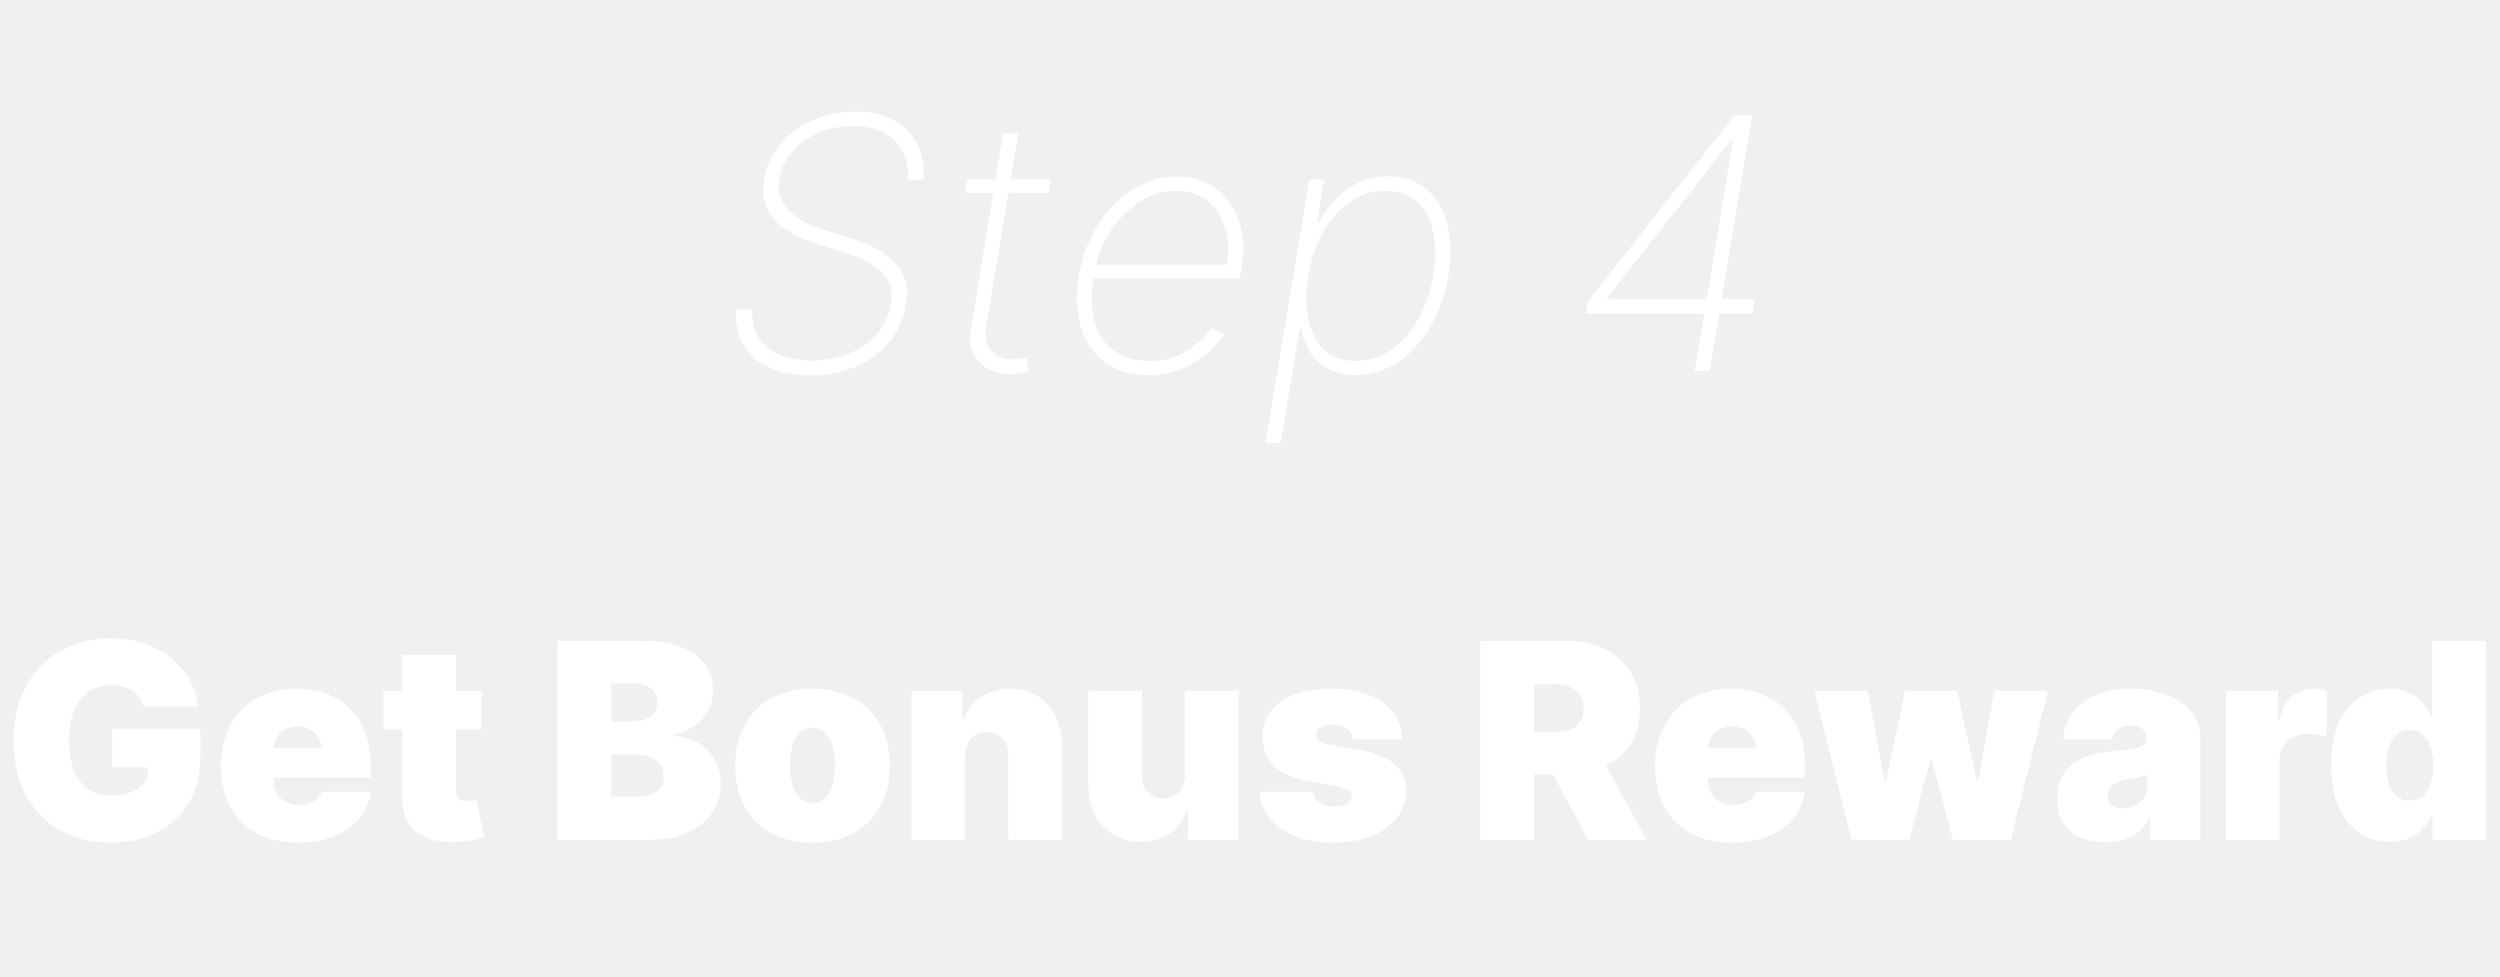
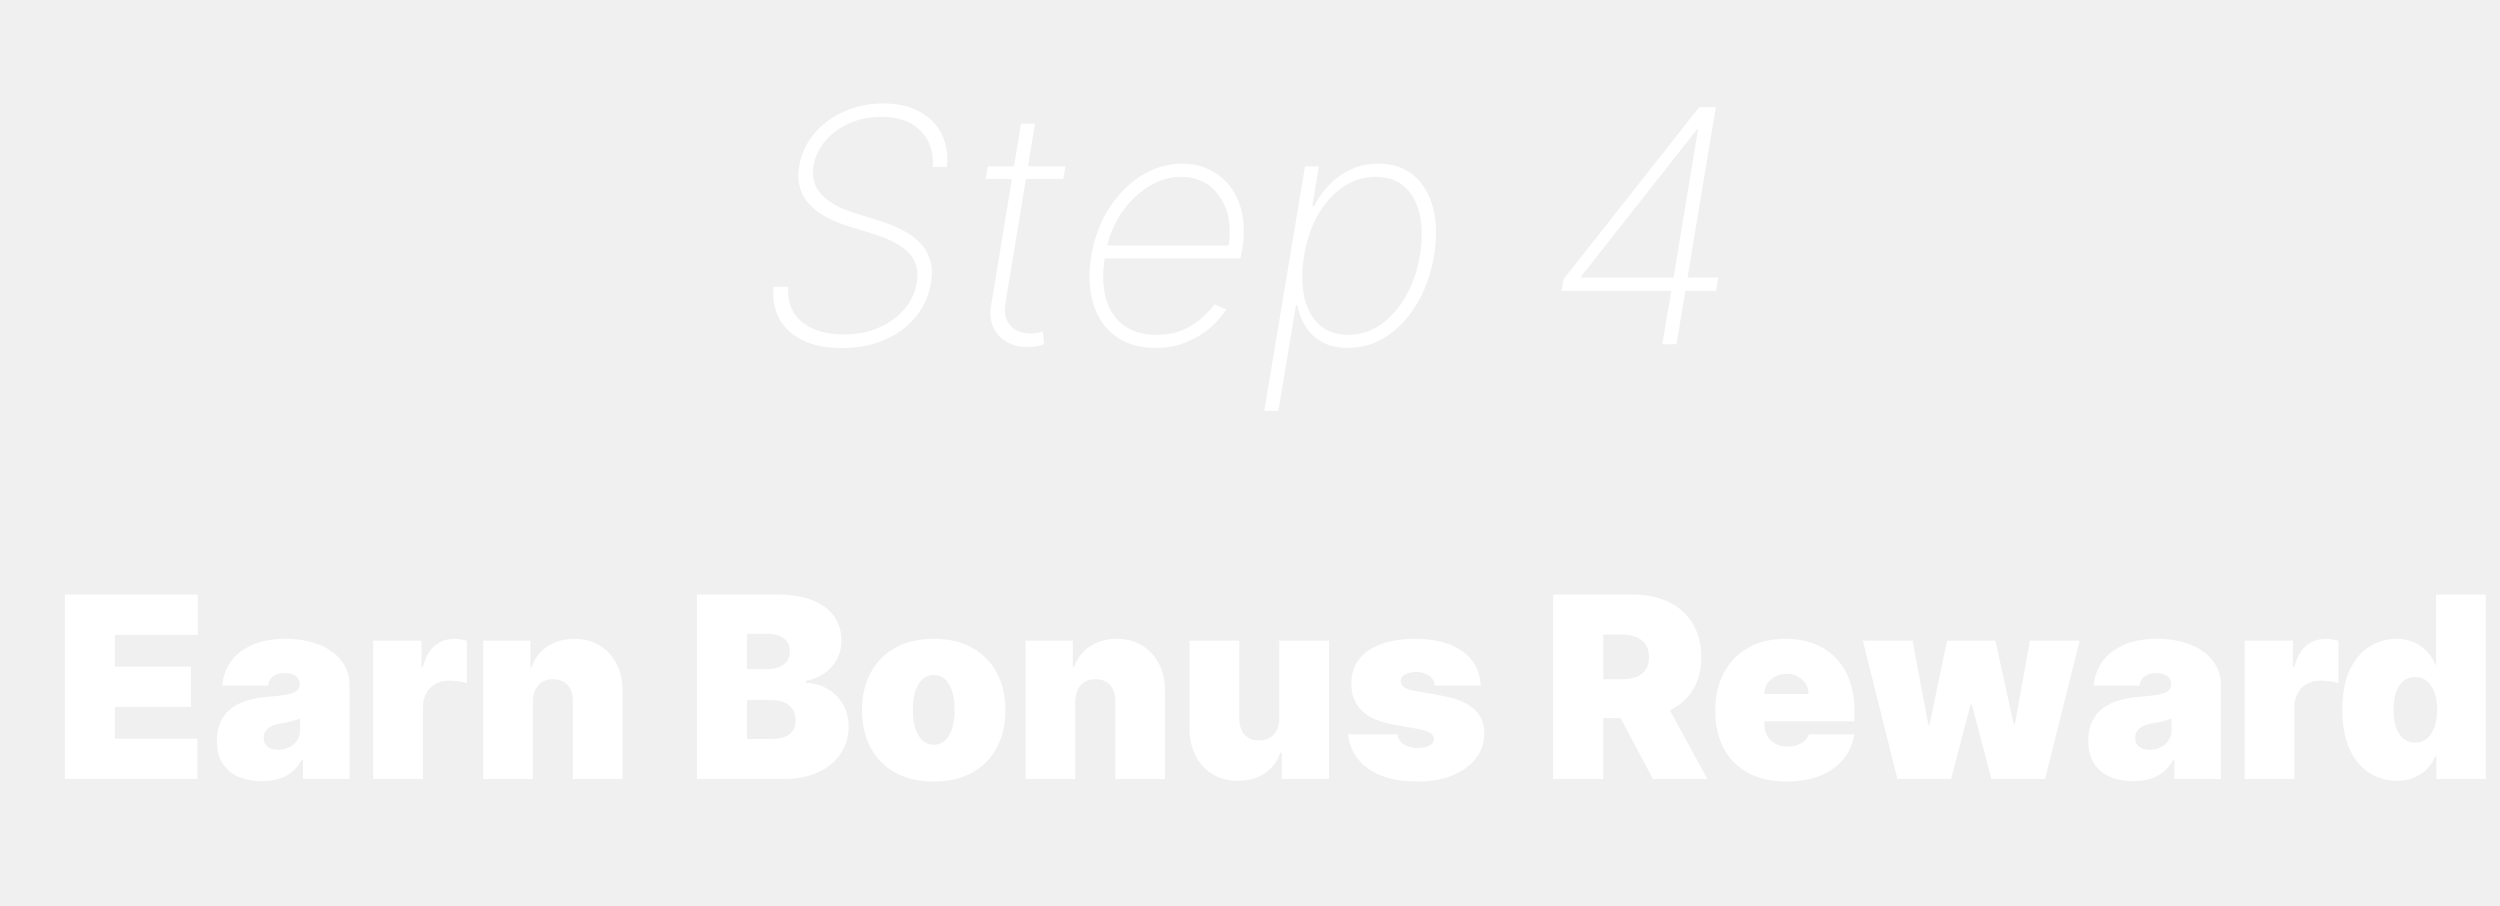
- <svg xmlns="http://www.w3.org/2000/svg" width="128" height="50" viewBox="0 0 128 50" fill="none">
-   <path d="M46.488 9.214C46.539 8.383 46.313 7.716 45.811 7.213C45.312 6.706 44.592 6.452 43.65 6.452C43.011 6.452 42.425 6.57 41.892 6.804C41.36 7.038 40.916 7.36 40.563 7.769C40.213 8.174 39.994 8.636 39.904 9.156C39.849 9.493 39.864 9.798 39.949 10.07C40.039 10.339 40.186 10.577 40.39 10.786C40.595 10.995 40.848 11.18 41.151 11.342C41.453 11.5 41.792 11.639 42.167 11.758L43.529 12.18C43.993 12.329 44.417 12.501 44.801 12.697C45.188 12.893 45.514 13.128 45.779 13.401C46.043 13.669 46.23 13.984 46.341 14.347C46.456 14.709 46.473 15.126 46.392 15.599C46.277 16.303 46 16.927 45.561 17.472C45.122 18.018 44.553 18.444 43.855 18.751C43.156 19.058 42.35 19.211 41.438 19.211C40.599 19.211 39.887 19.068 39.303 18.783C38.724 18.497 38.296 18.101 38.019 17.594C37.742 17.082 37.635 16.494 37.699 15.829H38.517C38.47 16.371 38.566 16.84 38.805 17.236C39.044 17.628 39.399 17.93 39.872 18.143C40.35 18.357 40.914 18.463 41.566 18.463C42.274 18.463 42.913 18.342 43.484 18.099C44.059 17.856 44.532 17.519 44.903 17.089C45.278 16.658 45.512 16.16 45.606 15.593C45.683 15.133 45.64 14.736 45.478 14.404C45.316 14.072 45.041 13.786 44.654 13.548C44.27 13.305 43.782 13.092 43.19 12.908L41.72 12.448C40.748 12.137 40.039 11.715 39.591 11.182C39.144 10.646 38.984 9.979 39.112 9.182C39.231 8.496 39.51 7.893 39.949 7.373C40.388 6.853 40.94 6.446 41.605 6.152C42.269 5.858 42.994 5.711 43.778 5.711C44.558 5.711 45.22 5.862 45.766 6.165C46.316 6.463 46.72 6.876 46.98 7.405C47.245 7.933 47.34 8.536 47.268 9.214H46.488ZM53.813 9.182L53.692 9.879H49.409L49.524 9.182H53.813ZM51.359 6.83H52.132L50.509 16.68C50.441 17.08 50.462 17.408 50.573 17.664C50.688 17.916 50.86 18.103 51.09 18.227C51.325 18.346 51.591 18.405 51.889 18.405C52.022 18.405 52.141 18.395 52.247 18.374C52.354 18.348 52.461 18.32 52.567 18.291L52.637 19C52.505 19.047 52.365 19.085 52.215 19.115C52.066 19.145 51.894 19.16 51.698 19.16C51.289 19.16 50.918 19.068 50.586 18.885C50.257 18.702 50.008 18.435 49.838 18.086C49.671 17.736 49.631 17.315 49.716 16.82L51.359 6.83ZM58.767 19.204C57.881 19.204 57.146 18.985 56.562 18.546C55.978 18.107 55.571 17.506 55.341 16.744C55.111 15.981 55.077 15.111 55.239 14.136C55.401 13.155 55.725 12.282 56.211 11.515C56.696 10.748 57.291 10.143 57.994 9.7C58.697 9.256 59.456 9.035 60.269 9.035C60.819 9.035 61.32 9.146 61.772 9.367C62.227 9.589 62.611 9.906 62.922 10.32C63.233 10.729 63.448 11.225 63.568 11.809C63.687 12.393 63.687 13.049 63.568 13.778L63.478 14.264H55.706L55.827 13.554H62.813C62.933 12.847 62.899 12.207 62.711 11.636C62.524 11.061 62.213 10.605 61.778 10.268C61.348 9.932 60.819 9.763 60.193 9.763C59.553 9.763 58.944 9.949 58.365 10.32C57.789 10.686 57.295 11.176 56.882 11.79C56.473 12.403 56.2 13.079 56.063 13.816L55.987 14.212C55.85 15.056 55.867 15.8 56.038 16.443C56.213 17.082 56.536 17.583 57.01 17.945C57.483 18.303 58.1 18.482 58.863 18.482C59.396 18.482 59.869 18.393 60.282 18.214C60.7 18.03 61.053 17.809 61.343 17.549C61.637 17.289 61.867 17.038 62.034 16.795L62.679 17.082C62.483 17.41 62.202 17.739 61.836 18.067C61.469 18.391 61.028 18.661 60.512 18.879C59.997 19.096 59.415 19.204 58.767 19.204ZM64.787 22.682L67.037 9.182H67.798L67.44 11.374H67.536C67.757 10.952 68.034 10.565 68.367 10.211C68.703 9.857 69.097 9.574 69.549 9.361C70.005 9.143 70.514 9.035 71.077 9.035C71.869 9.035 72.523 9.252 73.039 9.687C73.555 10.121 73.911 10.72 74.107 11.483C74.303 12.246 74.32 13.124 74.158 14.117C73.992 15.105 73.68 15.983 73.225 16.75C72.773 17.513 72.219 18.114 71.563 18.553C70.906 18.987 70.186 19.204 69.402 19.204C68.844 19.204 68.371 19.098 67.983 18.885C67.6 18.672 67.297 18.389 67.075 18.035C66.854 17.677 66.7 17.285 66.615 16.859H66.538L65.567 22.682H64.787ZM66.986 14.11C66.85 14.945 66.85 15.693 66.986 16.354C67.126 17.01 67.399 17.53 67.804 17.913C68.213 18.293 68.748 18.482 69.409 18.482C70.078 18.482 70.685 18.291 71.23 17.907C71.78 17.519 72.24 16.995 72.611 16.334C72.986 15.674 73.242 14.932 73.378 14.11C73.514 13.288 73.514 12.548 73.378 11.892C73.242 11.236 72.971 10.718 72.566 10.339C72.161 9.955 71.62 9.763 70.943 9.763C70.278 9.763 69.671 9.953 69.121 10.332C68.571 10.707 68.111 11.223 67.74 11.879C67.374 12.531 67.122 13.275 66.986 14.11ZM81.2 16.06L81.302 15.421L88.8 5.909H89.286L89.088 7.143H88.672L82.287 15.248V15.318H89.849L89.721 16.06H81.2ZM86.761 19L87.292 15.836L87.343 15.555L88.935 5.909H89.714L87.541 19H86.761ZM7.346 36.179C7.303 36.003 7.235 35.849 7.142 35.717C7.049 35.581 6.933 35.466 6.794 35.374C6.658 35.278 6.499 35.206 6.316 35.16C6.138 35.11 5.94 35.085 5.725 35.085C5.261 35.085 4.865 35.196 4.537 35.418C4.212 35.64 3.963 35.96 3.791 36.378C3.622 36.795 3.537 37.299 3.537 37.889C3.537 38.486 3.619 38.996 3.781 39.42C3.943 39.845 4.185 40.169 4.507 40.395C4.828 40.62 5.228 40.733 5.705 40.733C6.126 40.733 6.476 40.672 6.754 40.549C7.036 40.426 7.246 40.252 7.385 40.027C7.525 39.802 7.594 39.536 7.594 39.231L8.071 39.281H5.745V37.312H10.259V38.724C10.259 39.653 10.062 40.446 9.667 41.106C9.276 41.762 8.736 42.266 8.047 42.617C7.361 42.965 6.573 43.139 5.685 43.139C4.694 43.139 3.824 42.929 3.075 42.508C2.326 42.087 1.741 41.487 1.32 40.708C0.902 39.929 0.694 39.003 0.694 37.929C0.694 37.087 0.821 36.341 1.076 35.692C1.335 35.042 1.693 34.494 2.15 34.046C2.608 33.595 3.136 33.256 3.736 33.027C4.336 32.795 4.979 32.679 5.665 32.679C6.268 32.679 6.829 32.765 7.346 32.938C7.866 33.106 8.325 33.349 8.723 33.663C9.124 33.975 9.447 34.344 9.692 34.772C9.937 35.2 10.087 35.669 10.14 36.179H7.346ZM15.247 43.139C14.431 43.139 13.729 42.983 13.139 42.672C12.552 42.357 12.1 41.906 11.781 41.32C11.467 40.73 11.309 40.024 11.309 39.202C11.309 38.413 11.468 37.724 11.787 37.133C12.105 36.544 12.554 36.084 13.134 35.756C13.714 35.428 14.398 35.264 15.187 35.264C15.764 35.264 16.286 35.354 16.753 35.533C17.22 35.712 17.62 35.972 17.951 36.313C18.283 36.651 18.538 37.062 18.717 37.546C18.896 38.03 18.985 38.575 18.985 39.182V39.818H12.164V38.307H16.46C16.456 38.088 16.4 37.896 16.291 37.73C16.185 37.561 16.041 37.43 15.858 37.337C15.679 37.241 15.475 37.193 15.247 37.193C15.025 37.193 14.821 37.241 14.635 37.337C14.45 37.43 14.3 37.559 14.188 37.725C14.078 37.891 14.02 38.085 14.014 38.307V39.938C14.014 40.183 14.065 40.401 14.168 40.594C14.271 40.786 14.418 40.937 14.61 41.046C14.803 41.156 15.035 41.21 15.306 41.21C15.495 41.21 15.668 41.184 15.823 41.131C15.982 41.078 16.118 41.001 16.231 40.902C16.344 40.799 16.427 40.677 16.48 40.534H18.985C18.899 41.064 18.695 41.525 18.374 41.916C18.052 42.304 17.627 42.606 17.096 42.821C16.569 43.033 15.953 43.139 15.247 43.139ZM24.659 35.364V37.352H19.628V35.364H24.659ZM20.602 33.534H23.347V40.544C23.347 40.65 23.365 40.74 23.401 40.812C23.438 40.882 23.494 40.935 23.57 40.972C23.647 41.005 23.744 41.021 23.864 41.021C23.947 41.021 24.043 41.011 24.152 40.992C24.265 40.972 24.348 40.955 24.401 40.942L24.798 42.871C24.676 42.907 24.5 42.952 24.271 43.005C24.046 43.058 23.778 43.093 23.466 43.109C22.836 43.142 22.308 43.078 21.88 42.916C21.453 42.75 21.131 42.49 20.916 42.135C20.7 41.78 20.596 41.336 20.602 40.803V33.534ZM28.528 43V32.818H32.943C33.719 32.818 34.37 32.923 34.897 33.131C35.427 33.34 35.827 33.635 36.095 34.016C36.367 34.398 36.503 34.847 36.503 35.364C36.503 35.738 36.42 36.08 36.254 36.388C36.092 36.696 35.863 36.955 35.568 37.163C35.273 37.369 34.928 37.511 34.534 37.591V37.69C34.971 37.707 35.369 37.818 35.727 38.023C36.085 38.226 36.37 38.506 36.582 38.864C36.794 39.218 36.901 39.636 36.901 40.117C36.901 40.673 36.755 41.169 36.463 41.603C36.175 42.037 35.764 42.379 35.23 42.627C34.696 42.876 34.06 43 33.321 43H28.528ZM31.293 40.793H32.585C33.049 40.793 33.397 40.706 33.629 40.534C33.861 40.358 33.977 40.1 33.977 39.758C33.977 39.52 33.922 39.318 33.813 39.152C33.704 38.986 33.548 38.86 33.346 38.774C33.147 38.688 32.907 38.645 32.625 38.645H31.293V40.793ZM31.293 36.935H32.426C32.668 36.935 32.882 36.897 33.067 36.82C33.253 36.744 33.397 36.635 33.5 36.492C33.606 36.346 33.659 36.169 33.659 35.96C33.659 35.645 33.546 35.405 33.321 35.239C33.096 35.07 32.81 34.986 32.466 34.986H31.293V36.935ZM41.599 43.139C40.77 43.139 40.061 42.975 39.471 42.647C38.881 42.316 38.428 41.855 38.114 41.265C37.799 40.672 37.641 39.984 37.641 39.202C37.641 38.419 37.799 37.733 38.114 37.144C38.428 36.55 38.881 36.09 39.471 35.761C40.061 35.43 40.77 35.264 41.599 35.264C42.427 35.264 43.136 35.43 43.727 35.761C44.316 36.09 44.769 36.55 45.084 37.144C45.399 37.733 45.556 38.419 45.556 39.202C45.556 39.984 45.399 40.672 45.084 41.265C44.769 41.855 44.316 42.316 43.727 42.647C43.136 42.975 42.427 43.139 41.599 43.139ZM41.618 41.111C41.85 41.111 42.051 41.033 42.22 40.877C42.389 40.721 42.52 40.499 42.613 40.211C42.706 39.923 42.752 39.58 42.752 39.182C42.752 38.781 42.706 38.438 42.613 38.153C42.52 37.864 42.389 37.642 42.22 37.486C42.051 37.331 41.85 37.253 41.618 37.253C41.373 37.253 41.163 37.331 40.987 37.486C40.812 37.642 40.677 37.864 40.584 38.153C40.492 38.438 40.445 38.781 40.445 39.182C40.445 39.58 40.492 39.923 40.584 40.211C40.677 40.499 40.812 40.721 40.987 40.877C41.163 41.033 41.373 41.111 41.618 41.111ZM49.414 38.705V43H46.67V35.364H49.275V36.815H49.354C49.52 36.331 49.812 35.952 50.229 35.677C50.65 35.402 51.141 35.264 51.701 35.264C52.241 35.264 52.71 35.389 53.108 35.637C53.509 35.882 53.819 36.22 54.038 36.651C54.26 37.082 54.369 37.574 54.366 38.128V43H51.621V38.705C51.625 38.327 51.529 38.03 51.333 37.815C51.141 37.599 50.872 37.492 50.528 37.492C50.302 37.492 50.105 37.541 49.936 37.641C49.77 37.737 49.643 37.876 49.553 38.058C49.464 38.237 49.417 38.453 49.414 38.705ZM60.672 39.659V35.364H63.416V43H60.811V41.548H60.732C60.566 42.035 60.276 42.417 59.862 42.692C59.447 42.964 58.955 43.099 58.385 43.099C57.852 43.099 57.384 42.977 56.983 42.731C56.586 42.486 56.276 42.148 56.053 41.717C55.835 41.286 55.724 40.793 55.72 40.236V35.364H58.465V39.659C58.468 40.037 58.564 40.334 58.753 40.549C58.945 40.764 59.214 40.872 59.559 40.872C59.787 40.872 59.984 40.824 60.15 40.728C60.319 40.629 60.448 40.489 60.538 40.31C60.631 40.128 60.675 39.911 60.672 39.659ZM71.792 37.849H69.267C69.254 37.694 69.199 37.559 69.103 37.447C69.007 37.334 68.882 37.248 68.73 37.188C68.581 37.125 68.415 37.094 68.233 37.094C67.997 37.094 67.795 37.137 67.626 37.223C67.457 37.309 67.374 37.432 67.378 37.591C67.374 37.704 67.422 37.808 67.522 37.904C67.624 38 67.822 38.075 68.113 38.128L69.665 38.406C70.447 38.549 71.028 38.789 71.409 39.127C71.794 39.462 71.988 39.911 71.991 40.474C71.988 41.018 71.826 41.49 71.504 41.891C71.186 42.289 70.75 42.597 70.197 42.816C69.646 43.032 69.018 43.139 68.312 43.139C67.146 43.139 66.233 42.901 65.573 42.423C64.917 41.946 64.55 41.316 64.474 40.534H67.199C67.235 40.776 67.354 40.963 67.557 41.096C67.762 41.225 68.021 41.29 68.332 41.29C68.584 41.29 68.791 41.247 68.954 41.16C69.119 41.074 69.204 40.952 69.207 40.793C69.204 40.647 69.131 40.531 68.988 40.445C68.849 40.358 68.63 40.289 68.332 40.236L66.98 39.997C66.201 39.861 65.618 39.603 65.23 39.222C64.842 38.84 64.65 38.35 64.653 37.75C64.65 37.22 64.789 36.771 65.071 36.403C65.356 36.032 65.762 35.75 66.289 35.557C66.819 35.362 67.447 35.264 68.173 35.264C69.277 35.264 70.147 35.493 70.783 35.95C71.423 36.408 71.759 37.041 71.792 37.849ZM75.792 43V32.818H80.187C80.943 32.818 81.604 32.956 82.171 33.231C82.737 33.506 83.178 33.902 83.493 34.419C83.808 34.936 83.965 35.556 83.965 36.278C83.965 37.008 83.803 37.622 83.478 38.123C83.157 38.623 82.704 39.001 82.121 39.256C81.541 39.512 80.863 39.639 80.087 39.639H77.462V37.492H79.531C79.855 37.492 80.132 37.452 80.361 37.372C80.593 37.289 80.77 37.158 80.893 36.979C81.019 36.8 81.082 36.567 81.082 36.278C81.082 35.987 81.019 35.75 80.893 35.568C80.77 35.382 80.593 35.246 80.361 35.16C80.132 35.07 79.855 35.026 79.531 35.026H78.556V43H75.792ZM81.758 38.327L84.303 43H81.3L78.815 38.327H81.758ZM88.678 43.139C87.863 43.139 87.16 42.983 86.57 42.672C85.984 42.357 85.531 41.906 85.213 41.32C84.898 40.73 84.741 40.024 84.741 39.202C84.741 38.413 84.9 37.724 85.218 37.133C85.536 36.544 85.985 36.084 86.565 35.756C87.145 35.428 87.83 35.264 88.619 35.264C89.195 35.264 89.717 35.354 90.185 35.533C90.652 35.712 91.052 35.972 91.383 36.313C91.714 36.651 91.969 37.062 92.148 37.546C92.328 38.03 92.417 38.575 92.417 39.182V39.818H85.596V38.307H89.891C89.888 38.088 89.832 37.896 89.722 37.73C89.616 37.561 89.472 37.43 89.29 37.337C89.111 37.241 88.907 37.193 88.678 37.193C88.456 37.193 88.252 37.241 88.067 37.337C87.881 37.43 87.732 37.559 87.619 37.725C87.51 37.891 87.452 38.085 87.445 38.307V39.938C87.445 40.183 87.497 40.401 87.6 40.594C87.702 40.786 87.85 40.937 88.042 41.046C88.234 41.156 88.466 41.21 88.738 41.21C88.927 41.21 89.099 41.184 89.255 41.131C89.414 41.078 89.55 41.001 89.663 40.902C89.775 40.799 89.858 40.677 89.911 40.534H92.417C92.331 41.064 92.127 41.525 91.805 41.916C91.484 42.304 91.058 42.606 90.528 42.821C90.001 43.033 89.384 43.139 88.678 43.139ZM94.793 43L92.884 35.364H95.629L96.504 40.017H96.563L97.538 35.364H100.203L101.217 39.977H101.276L102.112 35.364H104.856L102.947 43H99.984L98.91 38.903H98.83L97.757 43H94.793ZM107.819 43.119C107.332 43.119 106.901 43.04 106.526 42.881C106.155 42.718 105.863 42.473 105.651 42.145C105.439 41.817 105.333 41.399 105.333 40.892C105.333 40.474 105.404 40.118 105.547 39.823C105.689 39.525 105.888 39.281 106.144 39.092C106.399 38.903 106.695 38.759 107.033 38.66C107.375 38.56 107.743 38.496 108.137 38.466C108.565 38.433 108.908 38.393 109.166 38.347C109.428 38.297 109.617 38.229 109.733 38.143C109.849 38.053 109.907 37.936 109.907 37.79V37.77C109.907 37.571 109.831 37.419 109.678 37.312C109.526 37.206 109.33 37.153 109.092 37.153C108.83 37.153 108.616 37.211 108.45 37.327C108.288 37.44 108.19 37.614 108.157 37.849H105.631C105.665 37.385 105.812 36.958 106.074 36.567C106.339 36.172 106.725 35.858 107.232 35.622C107.739 35.383 108.372 35.264 109.131 35.264C109.678 35.264 110.169 35.329 110.603 35.458C111.037 35.584 111.407 35.761 111.712 35.99C112.017 36.215 112.249 36.481 112.408 36.785C112.57 37.087 112.651 37.415 112.651 37.77V43H110.086V41.926H110.026C109.874 42.211 109.688 42.441 109.47 42.617C109.254 42.793 109.007 42.92 108.729 43C108.454 43.08 108.15 43.119 107.819 43.119ZM108.714 41.389C108.923 41.389 109.118 41.346 109.301 41.26C109.486 41.174 109.637 41.05 109.753 40.887C109.869 40.725 109.927 40.528 109.927 40.295V39.659C109.854 39.689 109.776 39.717 109.693 39.744C109.614 39.77 109.528 39.795 109.435 39.818C109.345 39.841 109.249 39.863 109.146 39.883C109.047 39.903 108.943 39.921 108.833 39.938C108.621 39.971 108.447 40.025 108.311 40.102C108.179 40.175 108.079 40.266 108.013 40.375C107.95 40.481 107.918 40.6 107.918 40.733C107.918 40.945 107.993 41.108 108.142 41.22C108.291 41.333 108.482 41.389 108.714 41.389ZM113.963 43V35.364H116.627V36.815H116.707C116.846 36.278 117.067 35.886 117.368 35.637C117.673 35.389 118.029 35.264 118.437 35.264C118.556 35.264 118.674 35.274 118.79 35.294C118.909 35.311 119.024 35.336 119.133 35.369V37.71C118.997 37.664 118.83 37.629 118.631 37.606C118.432 37.583 118.261 37.571 118.119 37.571C117.85 37.571 117.608 37.632 117.393 37.755C117.181 37.874 117.014 38.043 116.891 38.262C116.768 38.477 116.707 38.731 116.707 39.023V43H113.963ZM122.36 43.099C121.816 43.099 121.316 42.957 120.858 42.672C120.404 42.387 120.04 41.954 119.764 41.374C119.493 40.794 119.357 40.063 119.357 39.182C119.357 38.26 119.499 37.511 119.784 36.935C120.073 36.358 120.444 35.935 120.898 35.667C121.355 35.398 121.836 35.264 122.34 35.264C122.718 35.264 123.049 35.331 123.334 35.463C123.619 35.592 123.858 35.766 124.05 35.985C124.242 36.2 124.388 36.438 124.487 36.696H124.527V32.818H127.272V43H124.547V41.747H124.487C124.381 42.006 124.229 42.238 124.03 42.443C123.835 42.645 123.596 42.806 123.314 42.925C123.036 43.041 122.718 43.099 122.36 43.099ZM123.374 40.992C123.626 40.992 123.841 40.919 124.02 40.773C124.202 40.624 124.342 40.415 124.438 40.146C124.537 39.874 124.587 39.553 124.587 39.182C124.587 38.804 124.537 38.481 124.438 38.212C124.342 37.941 124.202 37.733 124.02 37.591C123.841 37.445 123.626 37.372 123.374 37.372C123.122 37.372 122.907 37.445 122.728 37.591C122.552 37.733 122.416 37.941 122.32 38.212C122.227 38.481 122.181 38.804 122.181 39.182C122.181 39.56 122.227 39.885 122.32 40.156C122.416 40.425 122.552 40.632 122.728 40.778C122.907 40.92 123.122 40.992 123.374 40.992Z" fill="white" />
+ <svg xmlns="http://www.w3.org/2000/svg" width="138" height="50" viewBox="0 0 138 50" fill="none">
+   <path d="M51.488 9.214C51.539 8.383 51.313 7.716 50.811 7.213C50.312 6.706 49.592 6.452 48.65 6.452C48.011 6.452 47.425 6.57 46.892 6.804C46.36 7.038 45.916 7.36 45.563 7.769C45.213 8.174 44.994 8.636 44.904 9.156C44.849 9.493 44.864 9.798 44.949 10.07C45.039 10.339 45.186 10.577 45.39 10.786C45.595 10.995 45.848 11.18 46.151 11.342C46.453 11.5 46.792 11.639 47.167 11.758L48.529 12.18C48.993 12.329 49.417 12.501 49.801 12.697C50.188 12.893 50.514 13.128 50.779 13.401C51.043 13.669 51.23 13.984 51.341 14.347C51.456 14.709 51.473 15.126 51.392 15.599C51.277 16.303 51 16.927 50.561 17.472C50.122 18.018 49.553 18.444 48.855 18.751C48.156 19.058 47.35 19.211 46.438 19.211C45.599 19.211 44.887 19.068 44.303 18.783C43.724 18.497 43.296 18.101 43.019 17.594C42.742 17.082 42.635 16.494 42.699 15.829H43.517C43.47 16.371 43.566 16.84 43.805 17.236C44.044 17.628 44.399 17.93 44.872 18.143C45.35 18.357 45.914 18.463 46.566 18.463C47.274 18.463 47.913 18.342 48.484 18.099C49.059 17.856 49.532 17.519 49.903 17.089C50.278 16.658 50.512 16.16 50.606 15.593C50.683 15.133 50.64 14.736 50.478 14.404C50.316 14.072 50.041 13.786 49.654 13.548C49.27 13.305 48.782 13.092 48.19 12.908L46.72 12.448C45.748 12.137 45.039 11.715 44.591 11.182C44.144 10.646 43.984 9.979 44.112 9.182C44.231 8.496 44.51 7.893 44.949 7.373C45.388 6.853 45.94 6.446 46.605 6.152C47.269 5.858 47.994 5.711 48.778 5.711C49.558 5.711 50.22 5.862 50.766 6.165C51.316 6.463 51.72 6.876 51.98 7.405C52.245 7.933 52.34 8.536 52.268 9.214H51.488ZM58.813 9.182L58.692 9.879H54.409L54.524 9.182H58.813ZM56.359 6.83H57.132L55.509 16.68C55.441 17.08 55.462 17.408 55.573 17.664C55.688 17.916 55.86 18.103 56.09 18.227C56.325 18.346 56.591 18.405 56.889 18.405C57.022 18.405 57.141 18.395 57.247 18.374C57.354 18.348 57.461 18.32 57.567 18.291L57.637 19C57.505 19.047 57.365 19.085 57.215 19.115C57.066 19.145 56.894 19.16 56.698 19.16C56.289 19.16 55.918 19.068 55.586 18.885C55.257 18.702 55.008 18.435 54.838 18.086C54.671 17.736 54.631 17.315 54.716 16.82L56.359 6.83ZM63.767 19.204C62.881 19.204 62.146 18.985 61.562 18.546C60.978 18.107 60.571 17.506 60.341 16.744C60.111 15.981 60.077 15.111 60.239 14.136C60.401 13.155 60.725 12.282 61.211 11.515C61.696 10.748 62.291 10.143 62.994 9.7C63.697 9.256 64.456 9.035 65.269 9.035C65.819 9.035 66.32 9.146 66.772 9.367C67.228 9.589 67.611 9.906 67.922 10.32C68.233 10.729 68.448 11.225 68.568 11.809C68.687 12.393 68.687 13.049 68.568 13.778L68.478 14.264H60.706L60.827 13.554H67.814C67.933 12.847 67.899 12.207 67.711 11.636C67.524 11.061 67.213 10.605 66.778 10.268C66.348 9.932 65.819 9.763 65.193 9.763C64.553 9.763 63.944 9.949 63.365 10.32C62.789 10.686 62.295 11.176 61.882 11.79C61.473 12.403 61.2 13.079 61.063 13.816L60.987 14.212C60.85 15.056 60.867 15.8 61.038 16.443C61.213 17.082 61.536 17.583 62.01 17.945C62.483 18.303 63.1 18.482 63.863 18.482C64.396 18.482 64.869 18.393 65.282 18.214C65.7 18.03 66.053 17.809 66.343 17.549C66.637 17.289 66.868 17.038 67.034 16.795L67.679 17.082C67.483 17.41 67.202 17.739 66.835 18.067C66.469 18.391 66.028 18.661 65.512 18.879C64.997 19.096 64.415 19.204 63.767 19.204ZM69.787 22.682L72.037 9.182H72.798L72.44 11.374H72.536C72.757 10.952 73.034 10.565 73.367 10.211C73.703 9.857 74.097 9.574 74.549 9.361C75.005 9.143 75.514 9.035 76.077 9.035C76.869 9.035 77.523 9.252 78.039 9.687C78.555 10.121 78.911 10.72 79.107 11.483C79.303 12.246 79.32 13.124 79.158 14.117C78.992 15.105 78.68 15.983 78.225 16.75C77.773 17.513 77.219 18.114 76.563 18.553C75.906 18.987 75.186 19.204 74.402 19.204C73.844 19.204 73.371 19.098 72.983 18.885C72.6 18.672 72.297 18.389 72.075 18.035C71.854 17.677 71.7 17.285 71.615 16.859H71.538L70.567 22.682H69.787ZM71.986 14.11C71.85 14.945 71.85 15.693 71.986 16.354C72.126 17.01 72.399 17.53 72.804 17.913C73.213 18.293 73.748 18.482 74.409 18.482C75.078 18.482 75.685 18.291 76.23 17.907C76.78 17.519 77.24 16.995 77.611 16.334C77.986 15.674 78.242 14.932 78.378 14.11C78.514 13.288 78.514 12.548 78.378 11.892C78.242 11.236 77.971 10.718 77.566 10.339C77.161 9.955 76.62 9.763 75.943 9.763C75.278 9.763 74.671 9.953 74.121 10.332C73.571 10.707 73.111 11.223 72.74 11.879C72.374 12.531 72.122 13.275 71.986 14.11ZM86.2 16.06L86.302 15.421L93.8 5.909H94.286L94.088 7.143H93.672L87.287 15.248V15.318H94.849L94.721 16.06H86.2ZM91.761 19L92.292 15.836L92.343 15.555L93.935 5.909H94.714L92.541 19H91.761ZM3.58 43V32.818H10.918V35.045H6.344V36.795H10.54V39.023H6.344V40.773H10.898V43H3.58ZM14.457 43.119C13.97 43.119 13.539 43.04 13.164 42.881C12.793 42.718 12.501 42.473 12.289 42.145C12.077 41.817 11.971 41.399 11.971 40.892C11.971 40.474 12.042 40.118 12.185 39.823C12.327 39.525 12.526 39.281 12.781 39.092C13.037 38.903 13.333 38.759 13.671 38.66C14.012 38.56 14.38 38.496 14.775 38.466C15.202 38.433 15.546 38.393 15.804 38.347C16.066 38.297 16.255 38.229 16.371 38.143C16.487 38.053 16.545 37.936 16.545 37.79V37.77C16.545 37.571 16.468 37.419 16.316 37.312C16.164 37.206 15.968 37.153 15.729 37.153C15.468 37.153 15.254 37.211 15.088 37.327C14.926 37.44 14.828 37.614 14.795 37.849H12.269C12.302 37.385 12.45 36.958 12.712 36.567C12.977 36.172 13.363 35.858 13.87 35.622C14.377 35.383 15.01 35.264 15.769 35.264C16.316 35.264 16.807 35.329 17.241 35.458C17.675 35.584 18.044 35.761 18.349 35.99C18.654 36.215 18.886 36.481 19.046 36.785C19.208 37.087 19.289 37.415 19.289 37.77V43H16.724V41.926H16.664C16.512 42.211 16.326 42.441 16.107 42.617C15.892 42.793 15.645 42.92 15.367 43C15.091 43.08 14.788 43.119 14.457 43.119ZM15.352 41.389C15.56 41.389 15.756 41.346 15.938 41.26C16.124 41.174 16.275 41.05 16.391 40.887C16.507 40.725 16.565 40.528 16.565 40.295V39.659C16.492 39.689 16.414 39.717 16.331 39.744C16.251 39.77 16.165 39.795 16.072 39.818C15.983 39.841 15.887 39.863 15.784 39.883C15.685 39.903 15.58 39.921 15.471 39.938C15.259 39.971 15.085 40.025 14.949 40.102C14.816 40.175 14.717 40.266 14.651 40.375C14.588 40.481 14.556 40.6 14.556 40.733C14.556 40.945 14.631 41.108 14.78 41.22C14.929 41.333 15.12 41.389 15.352 41.389ZM20.6 43V35.364H23.265V36.815H23.345C23.484 36.278 23.704 35.886 24.006 35.637C24.311 35.389 24.667 35.264 25.075 35.264C25.194 35.264 25.312 35.274 25.428 35.294C25.547 35.311 25.661 35.336 25.771 35.369V37.71C25.635 37.664 25.468 37.629 25.269 37.606C25.07 37.583 24.899 37.571 24.757 37.571C24.488 37.571 24.246 37.632 24.031 37.755C23.819 37.874 23.651 38.043 23.529 38.262C23.406 38.477 23.345 38.731 23.345 39.023V43H20.6ZM29.415 38.705V43H26.671V35.364H29.276V36.815H29.355C29.521 36.331 29.813 35.952 30.23 35.677C30.651 35.402 31.142 35.264 31.702 35.264C32.242 35.264 32.711 35.389 33.109 35.637C33.51 35.882 33.82 36.22 34.038 36.651C34.261 37.082 34.37 37.574 34.367 38.128V43H31.622V38.705C31.626 38.327 31.529 38.03 31.334 37.815C31.142 37.599 30.873 37.492 30.529 37.492C30.303 37.492 30.106 37.541 29.937 37.641C29.771 37.737 29.644 37.876 29.554 38.058C29.465 38.237 29.418 38.453 29.415 38.705ZM38.471 43V32.818H42.886C43.661 32.818 44.312 32.923 44.839 33.131C45.37 33.34 45.769 33.635 46.038 34.016C46.309 34.398 46.445 34.847 46.445 35.364C46.445 35.738 46.362 36.08 46.197 36.388C46.034 36.696 45.806 36.955 45.511 37.163C45.215 37.369 44.871 37.511 44.476 37.591V37.69C44.914 37.707 45.312 37.818 45.67 38.023C46.028 38.226 46.313 38.506 46.525 38.864C46.737 39.218 46.843 39.636 46.843 40.117C46.843 40.673 46.697 41.169 46.405 41.603C46.117 42.037 45.706 42.379 45.172 42.627C44.639 42.876 44.002 43 43.263 43H38.471ZM41.235 40.793H42.528C42.992 40.793 43.34 40.706 43.572 40.534C43.804 40.358 43.92 40.1 43.92 39.758C43.92 39.52 43.865 39.318 43.755 39.152C43.646 38.986 43.49 38.86 43.288 38.774C43.089 38.688 42.849 38.645 42.567 38.645H41.235V40.793ZM41.235 36.935H42.368C42.61 36.935 42.824 36.897 43.01 36.82C43.195 36.744 43.34 36.635 43.442 36.492C43.548 36.346 43.601 36.169 43.601 35.96C43.601 35.645 43.489 35.405 43.263 35.239C43.038 35.07 42.753 34.986 42.408 34.986H41.235V36.935ZM51.541 43.139C50.712 43.139 50.003 42.975 49.413 42.647C48.823 42.316 48.371 41.855 48.056 41.265C47.741 40.672 47.584 39.984 47.584 39.202C47.584 38.419 47.741 37.733 48.056 37.144C48.371 36.55 48.823 36.09 49.413 35.761C50.003 35.43 50.712 35.264 51.541 35.264C52.37 35.264 53.079 35.43 53.669 35.761C54.259 36.09 54.711 36.55 55.026 37.144C55.341 37.733 55.498 38.419 55.498 39.202C55.498 39.984 55.341 40.672 55.026 41.265C54.711 41.855 54.259 42.316 53.669 42.647C53.079 42.975 52.37 43.139 51.541 43.139ZM51.561 41.111C51.793 41.111 51.993 41.033 52.163 40.877C52.331 40.721 52.462 40.499 52.555 40.211C52.648 39.923 52.694 39.58 52.694 39.182C52.694 38.781 52.648 38.438 52.555 38.153C52.462 37.864 52.331 37.642 52.163 37.486C51.993 37.331 51.793 37.253 51.561 37.253C51.316 37.253 51.105 37.331 50.929 37.486C50.754 37.642 50.62 37.864 50.527 38.153C50.434 38.438 50.388 38.781 50.388 39.182C50.388 39.58 50.434 39.923 50.527 40.211C50.62 40.499 50.754 40.721 50.929 40.877C51.105 41.033 51.316 41.111 51.561 41.111ZM59.356 38.705V43H56.612V35.364H59.217V36.815H59.297C59.462 36.331 59.754 35.952 60.172 35.677C60.593 35.402 61.083 35.264 61.643 35.264C62.184 35.264 62.653 35.389 63.05 35.637C63.451 35.882 63.761 36.22 63.98 36.651C64.202 37.082 64.311 37.574 64.308 38.128V43H61.564V38.705C61.567 38.327 61.471 38.03 61.275 37.815C61.083 37.599 60.815 37.492 60.47 37.492C60.245 37.492 60.047 37.541 59.878 37.641C59.713 37.737 59.585 37.876 59.496 38.058C59.406 38.237 59.36 38.453 59.356 38.705ZM70.615 39.659V35.364H73.359V43H70.754V41.548H70.674C70.508 42.035 70.219 42.417 69.804 42.692C69.39 42.964 68.898 43.099 68.328 43.099C67.794 43.099 67.327 42.977 66.926 42.731C66.528 42.486 66.218 42.148 65.996 41.717C65.777 41.286 65.666 40.793 65.663 40.236V35.364H68.407V39.659C68.41 40.037 68.507 40.334 68.695 40.549C68.888 40.764 69.156 40.872 69.501 40.872C69.73 40.872 69.927 40.824 70.093 40.728C70.261 40.629 70.391 40.489 70.48 40.31C70.573 40.128 70.618 39.911 70.615 39.659ZM81.735 37.849H79.209C79.196 37.694 79.141 37.559 79.045 37.447C78.949 37.334 78.825 37.248 78.672 37.188C78.523 37.125 78.357 37.094 78.175 37.094C77.94 37.094 77.738 37.137 77.569 37.223C77.4 37.309 77.317 37.432 77.32 37.591C77.317 37.704 77.365 37.808 77.464 37.904C77.567 38 77.764 38.075 78.056 38.128L79.607 38.406C80.389 38.549 80.971 38.789 81.352 39.127C81.736 39.462 81.93 39.911 81.934 40.474C81.93 41.018 81.768 41.49 81.446 41.891C81.128 42.289 80.692 42.597 80.139 42.816C79.589 43.032 78.961 43.139 78.255 43.139C77.088 43.139 76.175 42.901 75.515 42.423C74.859 41.946 74.493 41.316 74.416 40.534H77.141C77.177 40.776 77.297 40.963 77.499 41.096C77.704 41.225 77.963 41.29 78.275 41.29C78.526 41.29 78.734 41.247 78.896 41.16C79.062 41.074 79.146 40.952 79.15 40.793C79.146 40.647 79.073 40.531 78.931 40.445C78.791 40.358 78.573 40.289 78.275 40.236L76.922 39.997C76.143 39.861 75.56 39.603 75.172 39.222C74.784 38.84 74.592 38.35 74.596 37.75C74.592 37.22 74.731 36.771 75.013 36.403C75.298 36.032 75.704 35.75 76.231 35.557C76.761 35.362 77.39 35.264 78.115 35.264C79.219 35.264 80.089 35.493 80.725 35.95C81.365 36.408 81.702 37.041 81.735 37.849ZM85.734 43V32.818H90.129C90.885 32.818 91.546 32.956 92.113 33.231C92.68 33.506 93.121 33.902 93.435 34.419C93.75 34.936 93.908 35.556 93.908 36.278C93.908 37.008 93.745 37.622 93.421 38.123C93.099 38.623 92.647 39.001 92.063 39.256C91.483 39.512 90.805 39.639 90.03 39.639H87.405V37.492H89.473C89.798 37.492 90.075 37.452 90.303 37.372C90.535 37.289 90.713 37.158 90.835 36.979C90.961 36.8 91.024 36.567 91.024 36.278C91.024 35.987 90.961 35.75 90.835 35.568C90.713 35.382 90.535 35.246 90.303 35.16C90.075 35.07 89.798 35.026 89.473 35.026H88.499V43H85.734ZM91.7 38.327L94.246 43H91.243L88.757 38.327H91.7ZM98.621 43.139C97.805 43.139 97.103 42.983 96.513 42.672C95.926 42.357 95.474 41.906 95.156 41.32C94.841 40.73 94.683 40.024 94.683 39.202C94.683 38.413 94.842 37.724 95.16 37.133C95.479 36.544 95.928 36.084 96.508 35.756C97.088 35.428 97.772 35.264 98.561 35.264C99.138 35.264 99.66 35.354 100.127 35.533C100.594 35.712 100.994 35.972 101.325 36.313C101.657 36.651 101.912 37.062 102.091 37.546C102.27 38.03 102.359 38.575 102.359 39.182V39.818H95.538V38.307H99.834C99.831 38.088 99.774 37.896 99.665 37.73C99.559 37.561 99.415 37.43 99.232 37.337C99.053 37.241 98.849 37.193 98.621 37.193C98.399 37.193 98.195 37.241 98.009 37.337C97.824 37.43 97.674 37.559 97.562 37.725C97.452 37.891 97.394 38.085 97.388 38.307V39.938C97.388 40.183 97.439 40.401 97.542 40.594C97.645 40.786 97.792 40.937 97.984 41.046C98.177 41.156 98.409 41.21 98.68 41.21C98.869 41.21 99.042 41.184 99.197 41.131C99.356 41.078 99.492 41.001 99.605 40.902C99.718 40.799 99.801 40.677 99.854 40.534H102.359C102.273 41.064 102.069 41.525 101.748 41.916C101.426 42.304 101 42.606 100.47 42.821C99.943 43.033 99.327 43.139 98.621 43.139ZM104.736 43L102.827 35.364H105.571L106.446 40.017H106.506L107.48 35.364H110.145L111.159 39.977H111.219L112.054 35.364H114.798L112.889 43H109.926L108.852 38.903H108.773L107.699 43H104.736ZM117.761 43.119C117.274 43.119 116.843 43.04 116.469 42.881C116.098 42.718 115.806 42.473 115.594 42.145C115.382 41.817 115.276 41.399 115.276 40.892C115.276 40.474 115.347 40.118 115.489 39.823C115.632 39.525 115.831 39.281 116.086 39.092C116.341 38.903 116.638 38.759 116.976 38.66C117.317 38.56 117.685 38.496 118.08 38.466C118.507 38.433 118.85 38.393 119.109 38.347C119.371 38.297 119.559 38.229 119.675 38.143C119.791 38.053 119.849 37.936 119.849 37.79V37.77C119.849 37.571 119.773 37.419 119.621 37.312C119.468 37.206 119.273 37.153 119.034 37.153C118.772 37.153 118.558 37.211 118.393 37.327C118.23 37.44 118.133 37.614 118.099 37.849H115.574C115.607 37.385 115.754 36.958 116.016 36.567C116.281 36.172 116.668 35.858 117.175 35.622C117.682 35.383 118.315 35.264 119.074 35.264C119.621 35.264 120.111 35.329 120.545 35.458C120.98 35.584 121.349 35.761 121.654 35.99C121.959 36.215 122.191 36.481 122.35 36.785C122.513 37.087 122.594 37.415 122.594 37.77V43H120.028V41.926H119.969C119.816 42.211 119.631 42.441 119.412 42.617C119.196 42.793 118.95 42.92 118.671 43C118.396 43.08 118.093 43.119 117.761 43.119ZM118.656 41.389C118.865 41.389 119.061 41.346 119.243 41.26C119.429 41.174 119.579 41.05 119.695 40.887C119.811 40.725 119.869 40.528 119.869 40.295V39.659C119.796 39.689 119.719 39.717 119.636 39.744C119.556 39.77 119.47 39.795 119.377 39.818C119.288 39.841 119.192 39.863 119.089 39.883C118.989 39.903 118.885 39.921 118.776 39.938C118.563 39.971 118.389 40.025 118.254 40.102C118.121 40.175 118.022 40.266 117.955 40.375C117.892 40.481 117.861 40.6 117.861 40.733C117.861 40.945 117.935 41.108 118.085 41.22C118.234 41.333 118.424 41.389 118.656 41.389ZM123.905 43V35.364H126.57V36.815H126.649C126.789 36.278 127.009 35.886 127.311 35.637C127.615 35.389 127.972 35.264 128.379 35.264C128.499 35.264 128.616 35.274 128.732 35.294C128.852 35.311 128.966 35.336 129.075 35.369V37.71C128.94 37.664 128.772 37.629 128.573 37.606C128.374 37.583 128.204 37.571 128.061 37.571C127.793 37.571 127.551 37.632 127.335 37.755C127.123 37.874 126.956 38.043 126.833 38.262C126.711 38.477 126.649 38.731 126.649 39.023V43H123.905ZM132.302 43.099C131.758 43.099 131.258 42.957 130.801 42.672C130.347 42.387 129.982 41.954 129.707 41.374C129.435 40.794 129.299 40.063 129.299 39.182C129.299 38.26 129.442 37.511 129.727 36.935C130.015 36.358 130.386 35.935 130.84 35.667C131.298 35.398 131.778 35.264 132.282 35.264C132.66 35.264 132.991 35.331 133.276 35.463C133.561 35.592 133.8 35.766 133.992 35.985C134.185 36.2 134.33 36.438 134.43 36.696H134.47V32.818H137.214V43H134.49V41.747H134.43C134.324 42.006 134.171 42.238 133.972 42.443C133.777 42.645 133.538 42.806 133.257 42.925C132.978 43.041 132.66 43.099 132.302 43.099ZM133.316 40.992C133.568 40.992 133.784 40.919 133.963 40.773C134.145 40.624 134.284 40.415 134.38 40.146C134.48 39.874 134.529 39.553 134.529 39.182C134.529 38.804 134.48 38.481 134.38 38.212C134.284 37.941 134.145 37.733 133.963 37.591C133.784 37.445 133.568 37.372 133.316 37.372C133.064 37.372 132.849 37.445 132.67 37.591C132.494 37.733 132.358 37.941 132.262 38.212C132.169 38.481 132.123 38.804 132.123 39.182C132.123 39.56 132.169 39.885 132.262 40.156C132.358 40.425 132.494 40.632 132.67 40.778C132.849 40.92 133.064 40.992 133.316 40.992Z" fill="white" />
</svg>
